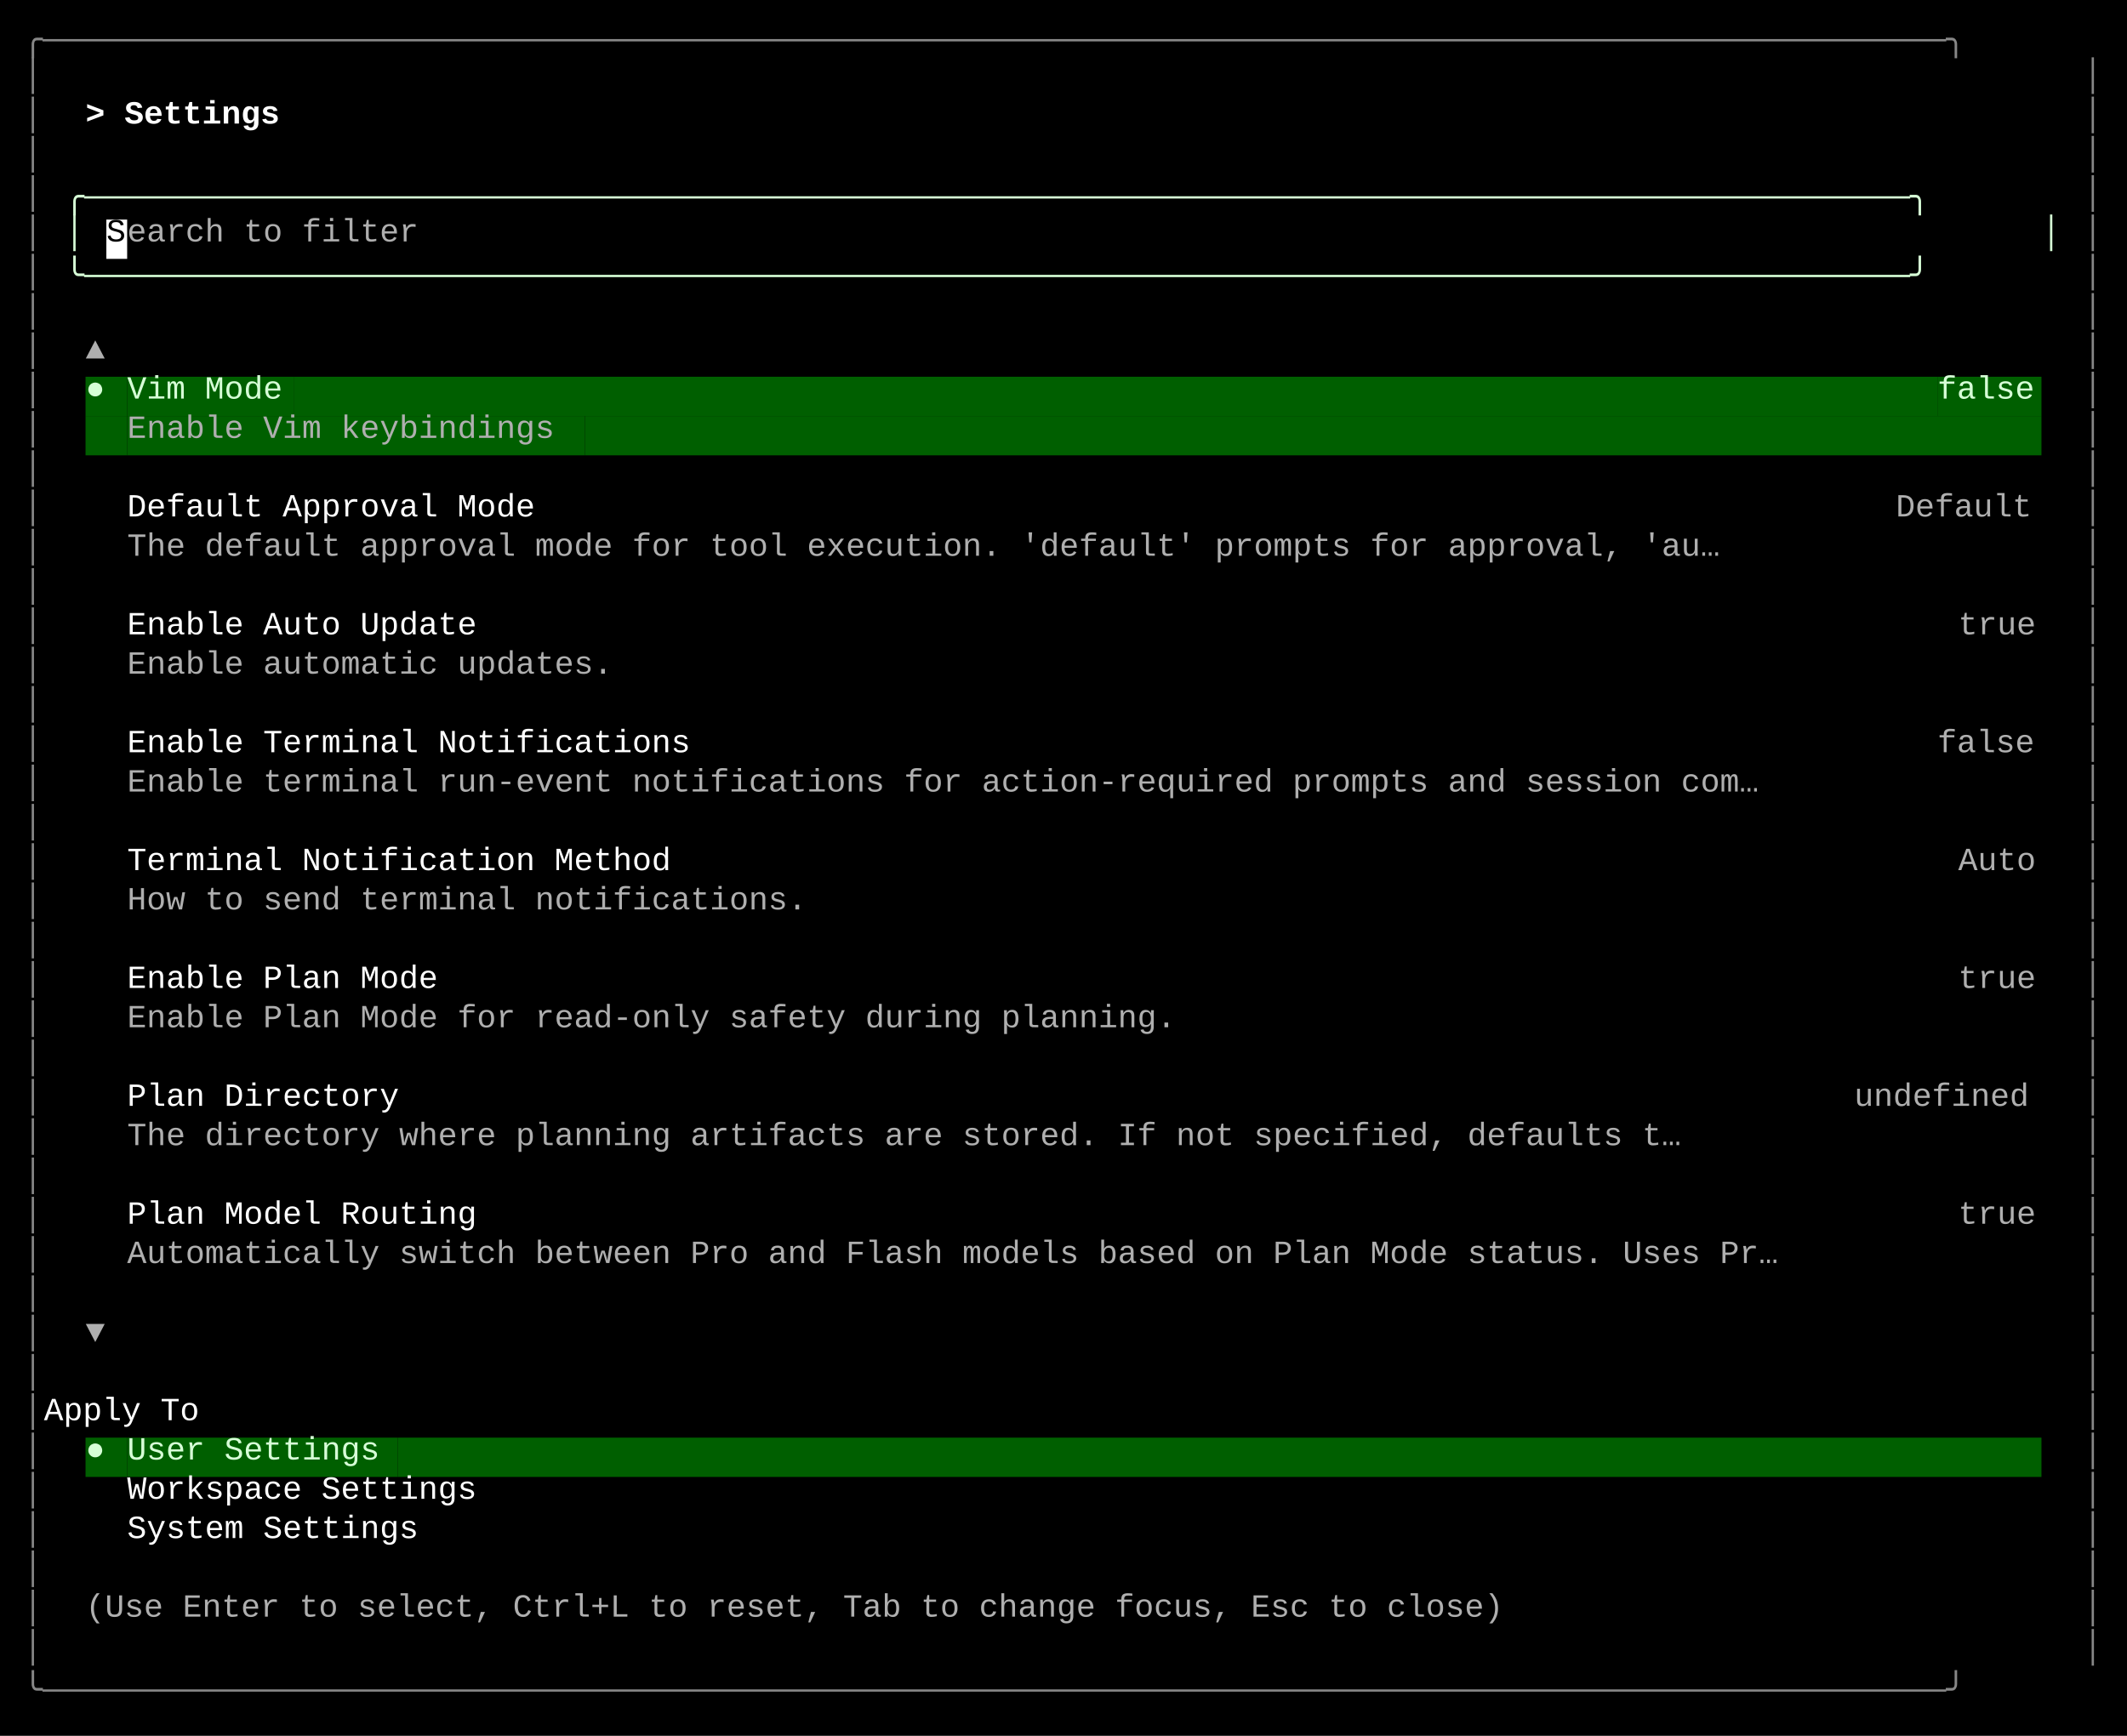
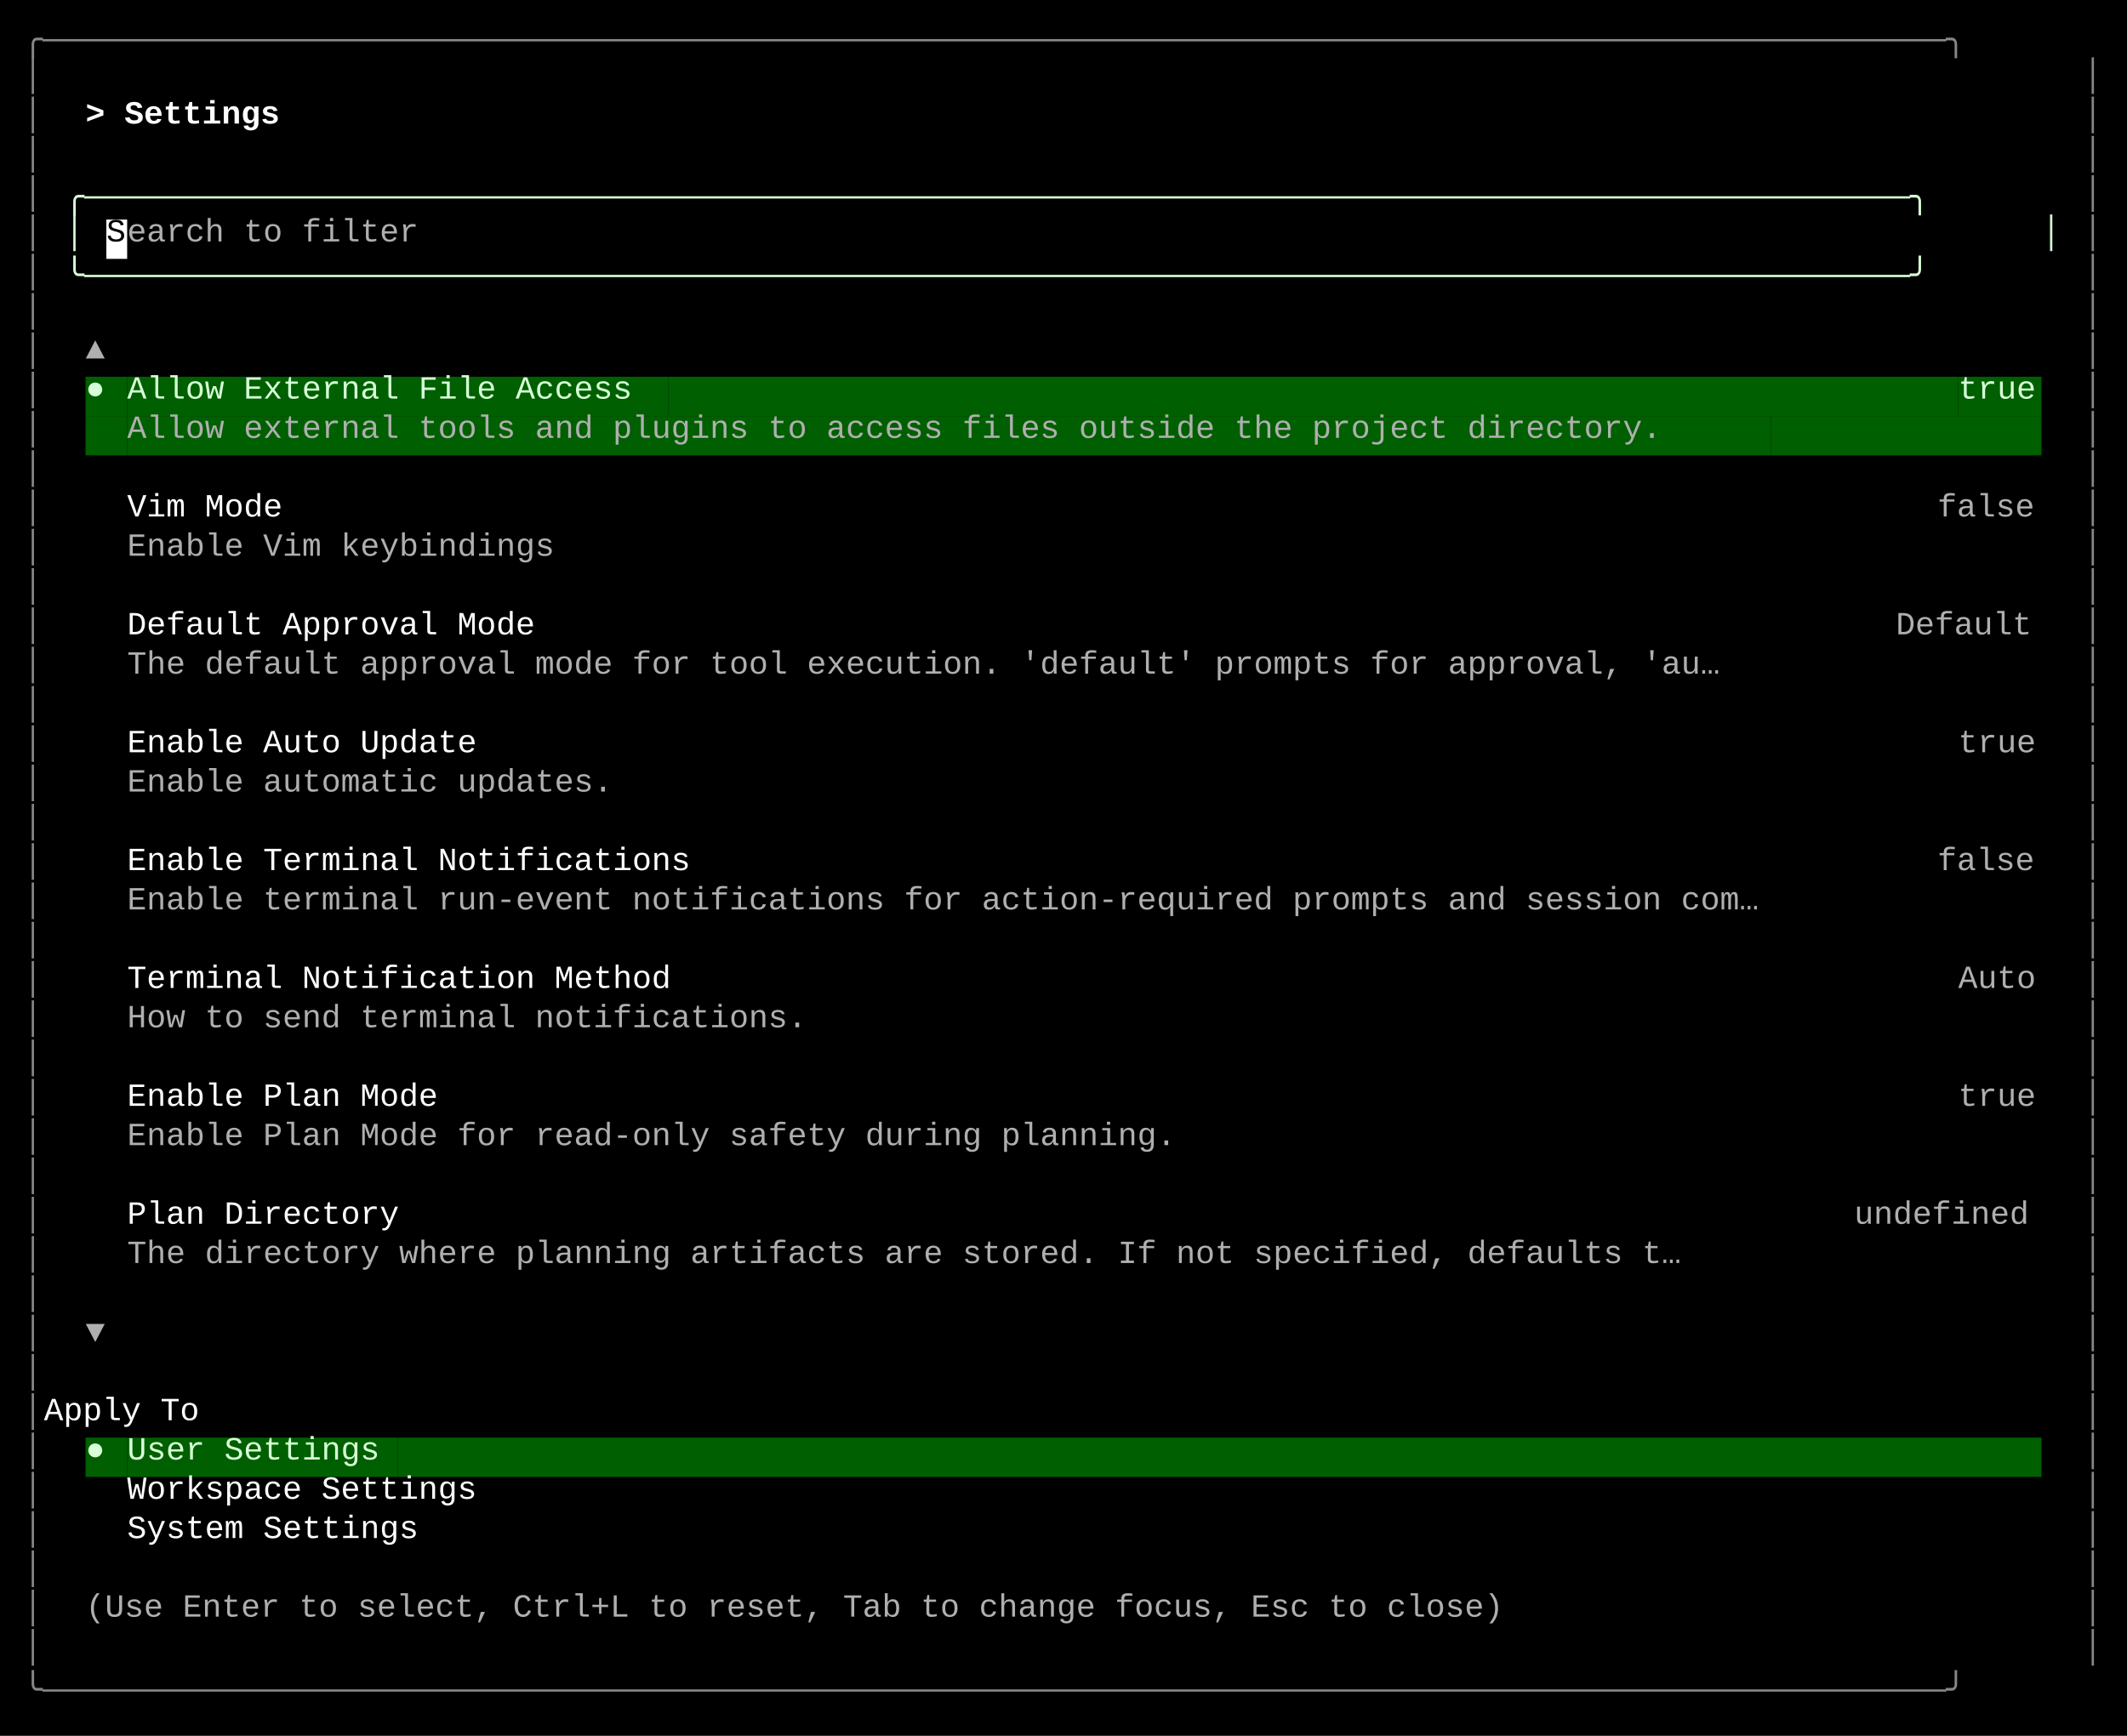
<svg xmlns="http://www.w3.org/2000/svg" width="920" height="751" viewBox="0 0 920 751">
  <style>
    text { font-family: Consolas, "Courier New", monospace; font-size: 14px; dominant-baseline: text-before-edge; white-space: pre; }
  </style>
  <rect width="920" height="751" fill="#000000" />
  <g transform="translate(10, 10)">
    <text x="0" y="2" fill="#878787" textLength="900" lengthAdjust="spacingAndGlyphs">╭──────────────────────────────────────────────────────────────────────────────────────────────────╮</text>
    <text x="0" y="19" fill="#878787" textLength="9" lengthAdjust="spacingAndGlyphs">│</text>
    <text x="891" y="19" fill="#878787" textLength="9" lengthAdjust="spacingAndGlyphs">│</text>
    <text x="0" y="36" fill="#878787" textLength="9" lengthAdjust="spacingAndGlyphs">│</text>
    <text x="27" y="36" fill="#ffffff" textLength="99" lengthAdjust="spacingAndGlyphs" font-weight="bold">&gt; Settings </text>
    <text x="891" y="36" fill="#878787" textLength="9" lengthAdjust="spacingAndGlyphs">│</text>
    <text x="0" y="53" fill="#878787" textLength="9" lengthAdjust="spacingAndGlyphs">│</text>
    <text x="891" y="53" fill="#878787" textLength="9" lengthAdjust="spacingAndGlyphs">│</text>
    <text x="0" y="70" fill="#878787" textLength="9" lengthAdjust="spacingAndGlyphs">│</text>
    <text x="18" y="70" fill="#d7ffd7" textLength="864" lengthAdjust="spacingAndGlyphs">╭──────────────────────────────────────────────────────────────────────────────────────────────╮</text>
    <text x="891" y="70" fill="#878787" textLength="9" lengthAdjust="spacingAndGlyphs">│</text>
    <text x="0" y="87" fill="#878787" textLength="9" lengthAdjust="spacingAndGlyphs">│</text>
    <text x="18" y="87" fill="#d7ffd7" textLength="9" lengthAdjust="spacingAndGlyphs">│</text>
    <rect x="36" y="85" width="9" height="17" fill="#ffffff" />
    <text x="36" y="87" fill="#000000" textLength="9" lengthAdjust="spacingAndGlyphs">S</text>
    <text x="45" y="87" fill="#afafaf" textLength="135" lengthAdjust="spacingAndGlyphs">earch to filter</text>
    <text x="873" y="87" fill="#d7ffd7" textLength="9" lengthAdjust="spacingAndGlyphs">│</text>
    <text x="891" y="87" fill="#878787" textLength="9" lengthAdjust="spacingAndGlyphs">│</text>
    <text x="0" y="104" fill="#878787" textLength="9" lengthAdjust="spacingAndGlyphs">│</text>
    <text x="18" y="104" fill="#d7ffd7" textLength="864" lengthAdjust="spacingAndGlyphs">╰──────────────────────────────────────────────────────────────────────────────────────────────╯</text>
    <text x="891" y="104" fill="#878787" textLength="9" lengthAdjust="spacingAndGlyphs">│</text>
    <text x="0" y="121" fill="#878787" textLength="9" lengthAdjust="spacingAndGlyphs">│</text>
    <text x="891" y="121" fill="#878787" textLength="9" lengthAdjust="spacingAndGlyphs">│</text>
    <text x="0" y="138" fill="#878787" textLength="9" lengthAdjust="spacingAndGlyphs">│</text>
    <text x="27" y="138" fill="#afafaf" textLength="9" lengthAdjust="spacingAndGlyphs">▲</text>
    <text x="891" y="138" fill="#878787" textLength="9" lengthAdjust="spacingAndGlyphs">│</text>
    <text x="0" y="155" fill="#878787" textLength="9" lengthAdjust="spacingAndGlyphs">│</text>
    <rect x="27" y="153" width="9" height="17" fill="#005f00" />
    <text x="27" y="155" fill="#d7ffd7" textLength="9" lengthAdjust="spacingAndGlyphs">●</text>
    <rect x="36" y="153" width="9" height="17" fill="#005f00" />
-     <rect x="45" y="153" width="72" height="17" fill="#005f00" />
-     <text x="45" y="155" fill="#d7ffd7" textLength="72" lengthAdjust="spacingAndGlyphs">Vim Mode</text>
-     <rect x="117" y="153" width="711" height="17" fill="#005f00" />
-     <rect x="828" y="153" width="45" height="17" fill="#005f00" />
-     <text x="828" y="155" fill="#d7ffd7" textLength="45" lengthAdjust="spacingAndGlyphs">false</text>
+     <rect x="45" y="153" width="234" height="17" fill="#005f00" />
+     <text x="45" y="155" fill="#d7ffd7" textLength="234" lengthAdjust="spacingAndGlyphs">Allow External File Access</text>
+     <rect x="279" y="153" width="558" height="17" fill="#005f00" />
+     <rect x="837" y="153" width="36" height="17" fill="#005f00" />
+     <text x="837" y="155" fill="#d7ffd7" textLength="36" lengthAdjust="spacingAndGlyphs">true</text>
    <text x="891" y="155" fill="#878787" textLength="9" lengthAdjust="spacingAndGlyphs">│</text>
    <text x="0" y="172" fill="#878787" textLength="9" lengthAdjust="spacingAndGlyphs">│</text>
    <rect x="27" y="170" width="18" height="17" fill="#005f00" />
-     <rect x="45" y="170" width="198" height="17" fill="#005f00" />
-     <text x="45" y="172" fill="#afafaf" textLength="198" lengthAdjust="spacingAndGlyphs">Enable Vim keybindings</text>
-     <rect x="243" y="170" width="630" height="17" fill="#005f00" />
+     <rect x="45" y="170" width="711" height="17" fill="#005f00" />
+     <text x="45" y="172" fill="#afafaf" textLength="711" lengthAdjust="spacingAndGlyphs">Allow external tools and plugins to access files outside the project directory.</text>
+     <rect x="756" y="170" width="117" height="17" fill="#005f00" />
    <text x="891" y="172" fill="#878787" textLength="9" lengthAdjust="spacingAndGlyphs">│</text>
    <text x="0" y="189" fill="#878787" textLength="9" lengthAdjust="spacingAndGlyphs">│</text>
    <text x="891" y="189" fill="#878787" textLength="9" lengthAdjust="spacingAndGlyphs">│</text>
    <text x="0" y="206" fill="#878787" textLength="9" lengthAdjust="spacingAndGlyphs">│</text>
-     <text x="45" y="206" fill="#ffffff" textLength="189" lengthAdjust="spacingAndGlyphs">Default Approval Mode</text>
-     <text x="810" y="206" fill="#afafaf" textLength="63" lengthAdjust="spacingAndGlyphs">Default</text>
+     <text x="45" y="206" fill="#ffffff" textLength="72" lengthAdjust="spacingAndGlyphs">Vim Mode</text>
+     <text x="828" y="206" fill="#afafaf" textLength="45" lengthAdjust="spacingAndGlyphs">false</text>
    <text x="891" y="206" fill="#878787" textLength="9" lengthAdjust="spacingAndGlyphs">│</text>
    <text x="0" y="223" fill="#878787" textLength="9" lengthAdjust="spacingAndGlyphs">│</text>
-     <text x="45" y="223" fill="#afafaf" textLength="738" lengthAdjust="spacingAndGlyphs">The default approval mode for tool execution. 'default' prompts for approval, 'au…</text>
+     <text x="45" y="223" fill="#afafaf" textLength="198" lengthAdjust="spacingAndGlyphs">Enable Vim keybindings</text>
    <text x="891" y="223" fill="#878787" textLength="9" lengthAdjust="spacingAndGlyphs">│</text>
    <text x="0" y="240" fill="#878787" textLength="9" lengthAdjust="spacingAndGlyphs">│</text>
    <text x="891" y="240" fill="#878787" textLength="9" lengthAdjust="spacingAndGlyphs">│</text>
    <text x="0" y="257" fill="#878787" textLength="9" lengthAdjust="spacingAndGlyphs">│</text>
-     <text x="45" y="257" fill="#ffffff" textLength="162" lengthAdjust="spacingAndGlyphs">Enable Auto Update</text>
-     <text x="837" y="257" fill="#afafaf" textLength="36" lengthAdjust="spacingAndGlyphs">true</text>
+     <text x="45" y="257" fill="#ffffff" textLength="189" lengthAdjust="spacingAndGlyphs">Default Approval Mode</text>
+     <text x="810" y="257" fill="#afafaf" textLength="63" lengthAdjust="spacingAndGlyphs">Default</text>
    <text x="891" y="257" fill="#878787" textLength="9" lengthAdjust="spacingAndGlyphs">│</text>
    <text x="0" y="274" fill="#878787" textLength="9" lengthAdjust="spacingAndGlyphs">│</text>
-     <text x="45" y="274" fill="#afafaf" textLength="225" lengthAdjust="spacingAndGlyphs">Enable automatic updates.</text>
+     <text x="45" y="274" fill="#afafaf" textLength="738" lengthAdjust="spacingAndGlyphs">The default approval mode for tool execution. 'default' prompts for approval, 'au…</text>
    <text x="891" y="274" fill="#878787" textLength="9" lengthAdjust="spacingAndGlyphs">│</text>
    <text x="0" y="291" fill="#878787" textLength="9" lengthAdjust="spacingAndGlyphs">│</text>
    <text x="891" y="291" fill="#878787" textLength="9" lengthAdjust="spacingAndGlyphs">│</text>
    <text x="0" y="308" fill="#878787" textLength="9" lengthAdjust="spacingAndGlyphs">│</text>
-     <text x="45" y="308" fill="#ffffff" textLength="261" lengthAdjust="spacingAndGlyphs">Enable Terminal Notifications</text>
-     <text x="828" y="308" fill="#afafaf" textLength="45" lengthAdjust="spacingAndGlyphs">false</text>
+     <text x="45" y="308" fill="#ffffff" textLength="162" lengthAdjust="spacingAndGlyphs">Enable Auto Update</text>
+     <text x="837" y="308" fill="#afafaf" textLength="36" lengthAdjust="spacingAndGlyphs">true</text>
    <text x="891" y="308" fill="#878787" textLength="9" lengthAdjust="spacingAndGlyphs">│</text>
    <text x="0" y="325" fill="#878787" textLength="9" lengthAdjust="spacingAndGlyphs">│</text>
-     <text x="45" y="325" fill="#afafaf" textLength="756" lengthAdjust="spacingAndGlyphs">Enable terminal run-event notifications for action-required prompts and session com…</text>
+     <text x="45" y="325" fill="#afafaf" textLength="225" lengthAdjust="spacingAndGlyphs">Enable automatic updates.</text>
    <text x="891" y="325" fill="#878787" textLength="9" lengthAdjust="spacingAndGlyphs">│</text>
    <text x="0" y="342" fill="#878787" textLength="9" lengthAdjust="spacingAndGlyphs">│</text>
    <text x="891" y="342" fill="#878787" textLength="9" lengthAdjust="spacingAndGlyphs">│</text>
    <text x="0" y="359" fill="#878787" textLength="9" lengthAdjust="spacingAndGlyphs">│</text>
-     <text x="45" y="359" fill="#ffffff" textLength="252" lengthAdjust="spacingAndGlyphs">Terminal Notification Method</text>
-     <text x="837" y="359" fill="#afafaf" textLength="36" lengthAdjust="spacingAndGlyphs">Auto</text>
+     <text x="45" y="359" fill="#ffffff" textLength="261" lengthAdjust="spacingAndGlyphs">Enable Terminal Notifications</text>
+     <text x="828" y="359" fill="#afafaf" textLength="45" lengthAdjust="spacingAndGlyphs">false</text>
    <text x="891" y="359" fill="#878787" textLength="9" lengthAdjust="spacingAndGlyphs">│</text>
    <text x="0" y="376" fill="#878787" textLength="9" lengthAdjust="spacingAndGlyphs">│</text>
-     <text x="45" y="376" fill="#afafaf" textLength="315" lengthAdjust="spacingAndGlyphs">How to send terminal notifications.</text>
+     <text x="45" y="376" fill="#afafaf" textLength="756" lengthAdjust="spacingAndGlyphs">Enable terminal run-event notifications for action-required prompts and session com…</text>
    <text x="891" y="376" fill="#878787" textLength="9" lengthAdjust="spacingAndGlyphs">│</text>
    <text x="0" y="393" fill="#878787" textLength="9" lengthAdjust="spacingAndGlyphs">│</text>
    <text x="891" y="393" fill="#878787" textLength="9" lengthAdjust="spacingAndGlyphs">│</text>
    <text x="0" y="410" fill="#878787" textLength="9" lengthAdjust="spacingAndGlyphs">│</text>
-     <text x="45" y="410" fill="#ffffff" textLength="144" lengthAdjust="spacingAndGlyphs">Enable Plan Mode</text>
-     <text x="837" y="410" fill="#afafaf" textLength="36" lengthAdjust="spacingAndGlyphs">true</text>
+     <text x="45" y="410" fill="#ffffff" textLength="252" lengthAdjust="spacingAndGlyphs">Terminal Notification Method</text>
+     <text x="837" y="410" fill="#afafaf" textLength="36" lengthAdjust="spacingAndGlyphs">Auto</text>
    <text x="891" y="410" fill="#878787" textLength="9" lengthAdjust="spacingAndGlyphs">│</text>
    <text x="0" y="427" fill="#878787" textLength="9" lengthAdjust="spacingAndGlyphs">│</text>
-     <text x="45" y="427" fill="#afafaf" textLength="486" lengthAdjust="spacingAndGlyphs">Enable Plan Mode for read-only safety during planning.</text>
+     <text x="45" y="427" fill="#afafaf" textLength="315" lengthAdjust="spacingAndGlyphs">How to send terminal notifications.</text>
    <text x="891" y="427" fill="#878787" textLength="9" lengthAdjust="spacingAndGlyphs">│</text>
    <text x="0" y="444" fill="#878787" textLength="9" lengthAdjust="spacingAndGlyphs">│</text>
    <text x="891" y="444" fill="#878787" textLength="9" lengthAdjust="spacingAndGlyphs">│</text>
    <text x="0" y="461" fill="#878787" textLength="9" lengthAdjust="spacingAndGlyphs">│</text>
-     <text x="45" y="461" fill="#ffffff" textLength="126" lengthAdjust="spacingAndGlyphs">Plan Directory</text>
-     <text x="792" y="461" fill="#afafaf" textLength="81" lengthAdjust="spacingAndGlyphs">undefined</text>
+     <text x="45" y="461" fill="#ffffff" textLength="144" lengthAdjust="spacingAndGlyphs">Enable Plan Mode</text>
+     <text x="837" y="461" fill="#afafaf" textLength="36" lengthAdjust="spacingAndGlyphs">true</text>
    <text x="891" y="461" fill="#878787" textLength="9" lengthAdjust="spacingAndGlyphs">│</text>
    <text x="0" y="478" fill="#878787" textLength="9" lengthAdjust="spacingAndGlyphs">│</text>
-     <text x="45" y="478" fill="#afafaf" textLength="720" lengthAdjust="spacingAndGlyphs">The directory where planning artifacts are stored. If not specified, defaults t…</text>
+     <text x="45" y="478" fill="#afafaf" textLength="486" lengthAdjust="spacingAndGlyphs">Enable Plan Mode for read-only safety during planning.</text>
    <text x="891" y="478" fill="#878787" textLength="9" lengthAdjust="spacingAndGlyphs">│</text>
    <text x="0" y="495" fill="#878787" textLength="9" lengthAdjust="spacingAndGlyphs">│</text>
    <text x="891" y="495" fill="#878787" textLength="9" lengthAdjust="spacingAndGlyphs">│</text>
    <text x="0" y="512" fill="#878787" textLength="9" lengthAdjust="spacingAndGlyphs">│</text>
-     <text x="45" y="512" fill="#ffffff" textLength="162" lengthAdjust="spacingAndGlyphs">Plan Model Routing</text>
-     <text x="837" y="512" fill="#afafaf" textLength="36" lengthAdjust="spacingAndGlyphs">true</text>
+     <text x="45" y="512" fill="#ffffff" textLength="126" lengthAdjust="spacingAndGlyphs">Plan Directory</text>
+     <text x="792" y="512" fill="#afafaf" textLength="81" lengthAdjust="spacingAndGlyphs">undefined</text>
    <text x="891" y="512" fill="#878787" textLength="9" lengthAdjust="spacingAndGlyphs">│</text>
    <text x="0" y="529" fill="#878787" textLength="9" lengthAdjust="spacingAndGlyphs">│</text>
-     <text x="45" y="529" fill="#afafaf" textLength="765" lengthAdjust="spacingAndGlyphs">Automatically switch between Pro and Flash models based on Plan Mode status. Uses Pr…</text>
+     <text x="45" y="529" fill="#afafaf" textLength="720" lengthAdjust="spacingAndGlyphs">The directory where planning artifacts are stored. If not specified, defaults t…</text>
    <text x="891" y="529" fill="#878787" textLength="9" lengthAdjust="spacingAndGlyphs">│</text>
    <text x="0" y="546" fill="#878787" textLength="9" lengthAdjust="spacingAndGlyphs">│</text>
    <text x="891" y="546" fill="#878787" textLength="9" lengthAdjust="spacingAndGlyphs">│</text>
    <text x="0" y="563" fill="#878787" textLength="9" lengthAdjust="spacingAndGlyphs">│</text>
    <text x="27" y="563" fill="#afafaf" textLength="9" lengthAdjust="spacingAndGlyphs">▼</text>
    <text x="891" y="563" fill="#878787" textLength="9" lengthAdjust="spacingAndGlyphs">│</text>
    <text x="0" y="580" fill="#878787" textLength="9" lengthAdjust="spacingAndGlyphs">│</text>
    <text x="891" y="580" fill="#878787" textLength="9" lengthAdjust="spacingAndGlyphs">│</text>
    <text x="0" y="597" fill="#878787" textLength="9" lengthAdjust="spacingAndGlyphs">│</text>
    <text x="9" y="597" fill="#ffffff" textLength="882" lengthAdjust="spacingAndGlyphs">    Apply To                                                                                      </text>
    <text x="891" y="597" fill="#878787" textLength="9" lengthAdjust="spacingAndGlyphs">│</text>
    <text x="0" y="614" fill="#878787" textLength="9" lengthAdjust="spacingAndGlyphs">│</text>
    <rect x="27" y="612" width="9" height="17" fill="#005f00" />
    <text x="27" y="614" fill="#d7ffd7" textLength="9" lengthAdjust="spacingAndGlyphs">●</text>
    <rect x="36" y="612" width="9" height="17" fill="#005f00" />
    <rect x="45" y="612" width="117" height="17" fill="#005f00" />
    <text x="45" y="614" fill="#d7ffd7" textLength="117" lengthAdjust="spacingAndGlyphs">User Settings</text>
    <rect x="162" y="612" width="711" height="17" fill="#005f00" />
    <text x="891" y="614" fill="#878787" textLength="9" lengthAdjust="spacingAndGlyphs">│</text>
    <text x="0" y="631" fill="#878787" textLength="9" lengthAdjust="spacingAndGlyphs">│</text>
    <text x="45" y="631" fill="#ffffff" textLength="162" lengthAdjust="spacingAndGlyphs">Workspace Settings</text>
    <text x="891" y="631" fill="#878787" textLength="9" lengthAdjust="spacingAndGlyphs">│</text>
    <text x="0" y="648" fill="#878787" textLength="9" lengthAdjust="spacingAndGlyphs">│</text>
    <text x="45" y="648" fill="#ffffff" textLength="135" lengthAdjust="spacingAndGlyphs">System Settings</text>
    <text x="891" y="648" fill="#878787" textLength="9" lengthAdjust="spacingAndGlyphs">│</text>
    <text x="0" y="665" fill="#878787" textLength="9" lengthAdjust="spacingAndGlyphs">│</text>
    <text x="891" y="665" fill="#878787" textLength="9" lengthAdjust="spacingAndGlyphs">│</text>
    <text x="0" y="682" fill="#878787" textLength="9" lengthAdjust="spacingAndGlyphs">│</text>
    <text x="27" y="682" fill="#afafaf" textLength="657" lengthAdjust="spacingAndGlyphs">(Use Enter to select, Ctrl+L to reset, Tab to change focus, Esc to close)</text>
    <text x="891" y="682" fill="#878787" textLength="9" lengthAdjust="spacingAndGlyphs">│</text>
    <text x="0" y="699" fill="#878787" textLength="9" lengthAdjust="spacingAndGlyphs">│</text>
    <text x="891" y="699" fill="#878787" textLength="9" lengthAdjust="spacingAndGlyphs">│</text>
    <text x="0" y="716" fill="#878787" textLength="900" lengthAdjust="spacingAndGlyphs">╰──────────────────────────────────────────────────────────────────────────────────────────────────╯</text>
  </g>
</svg>
